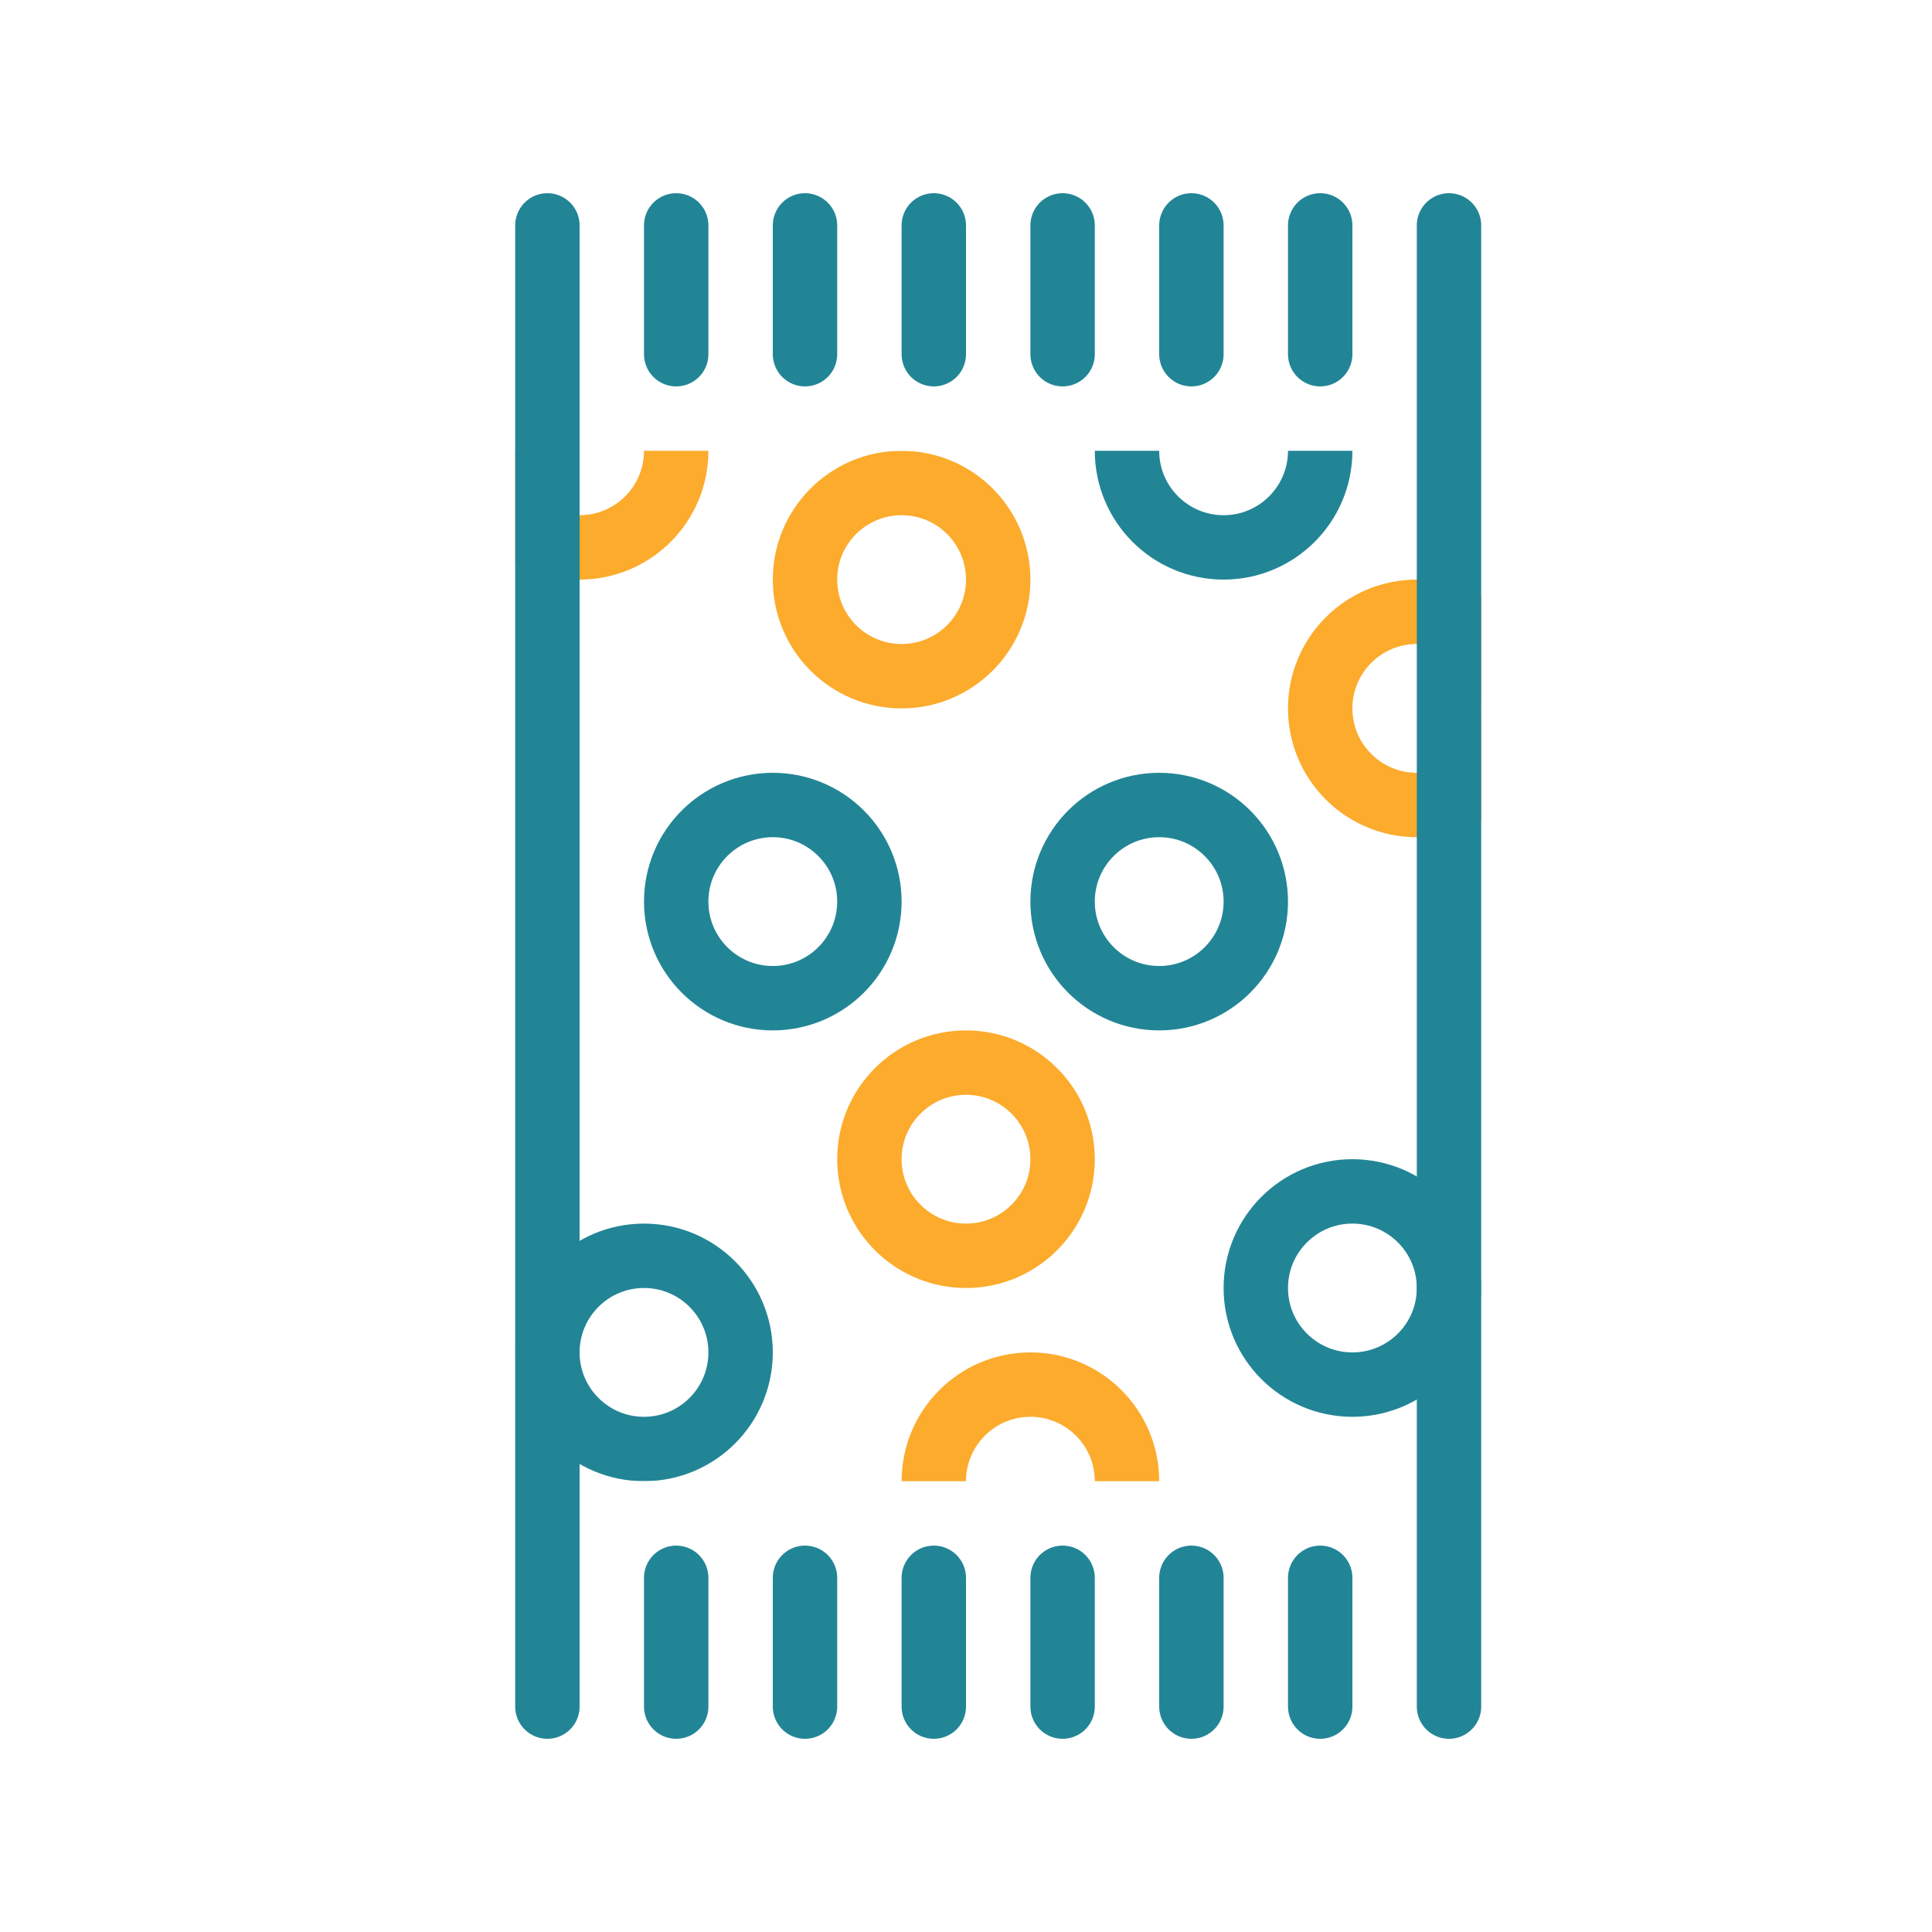
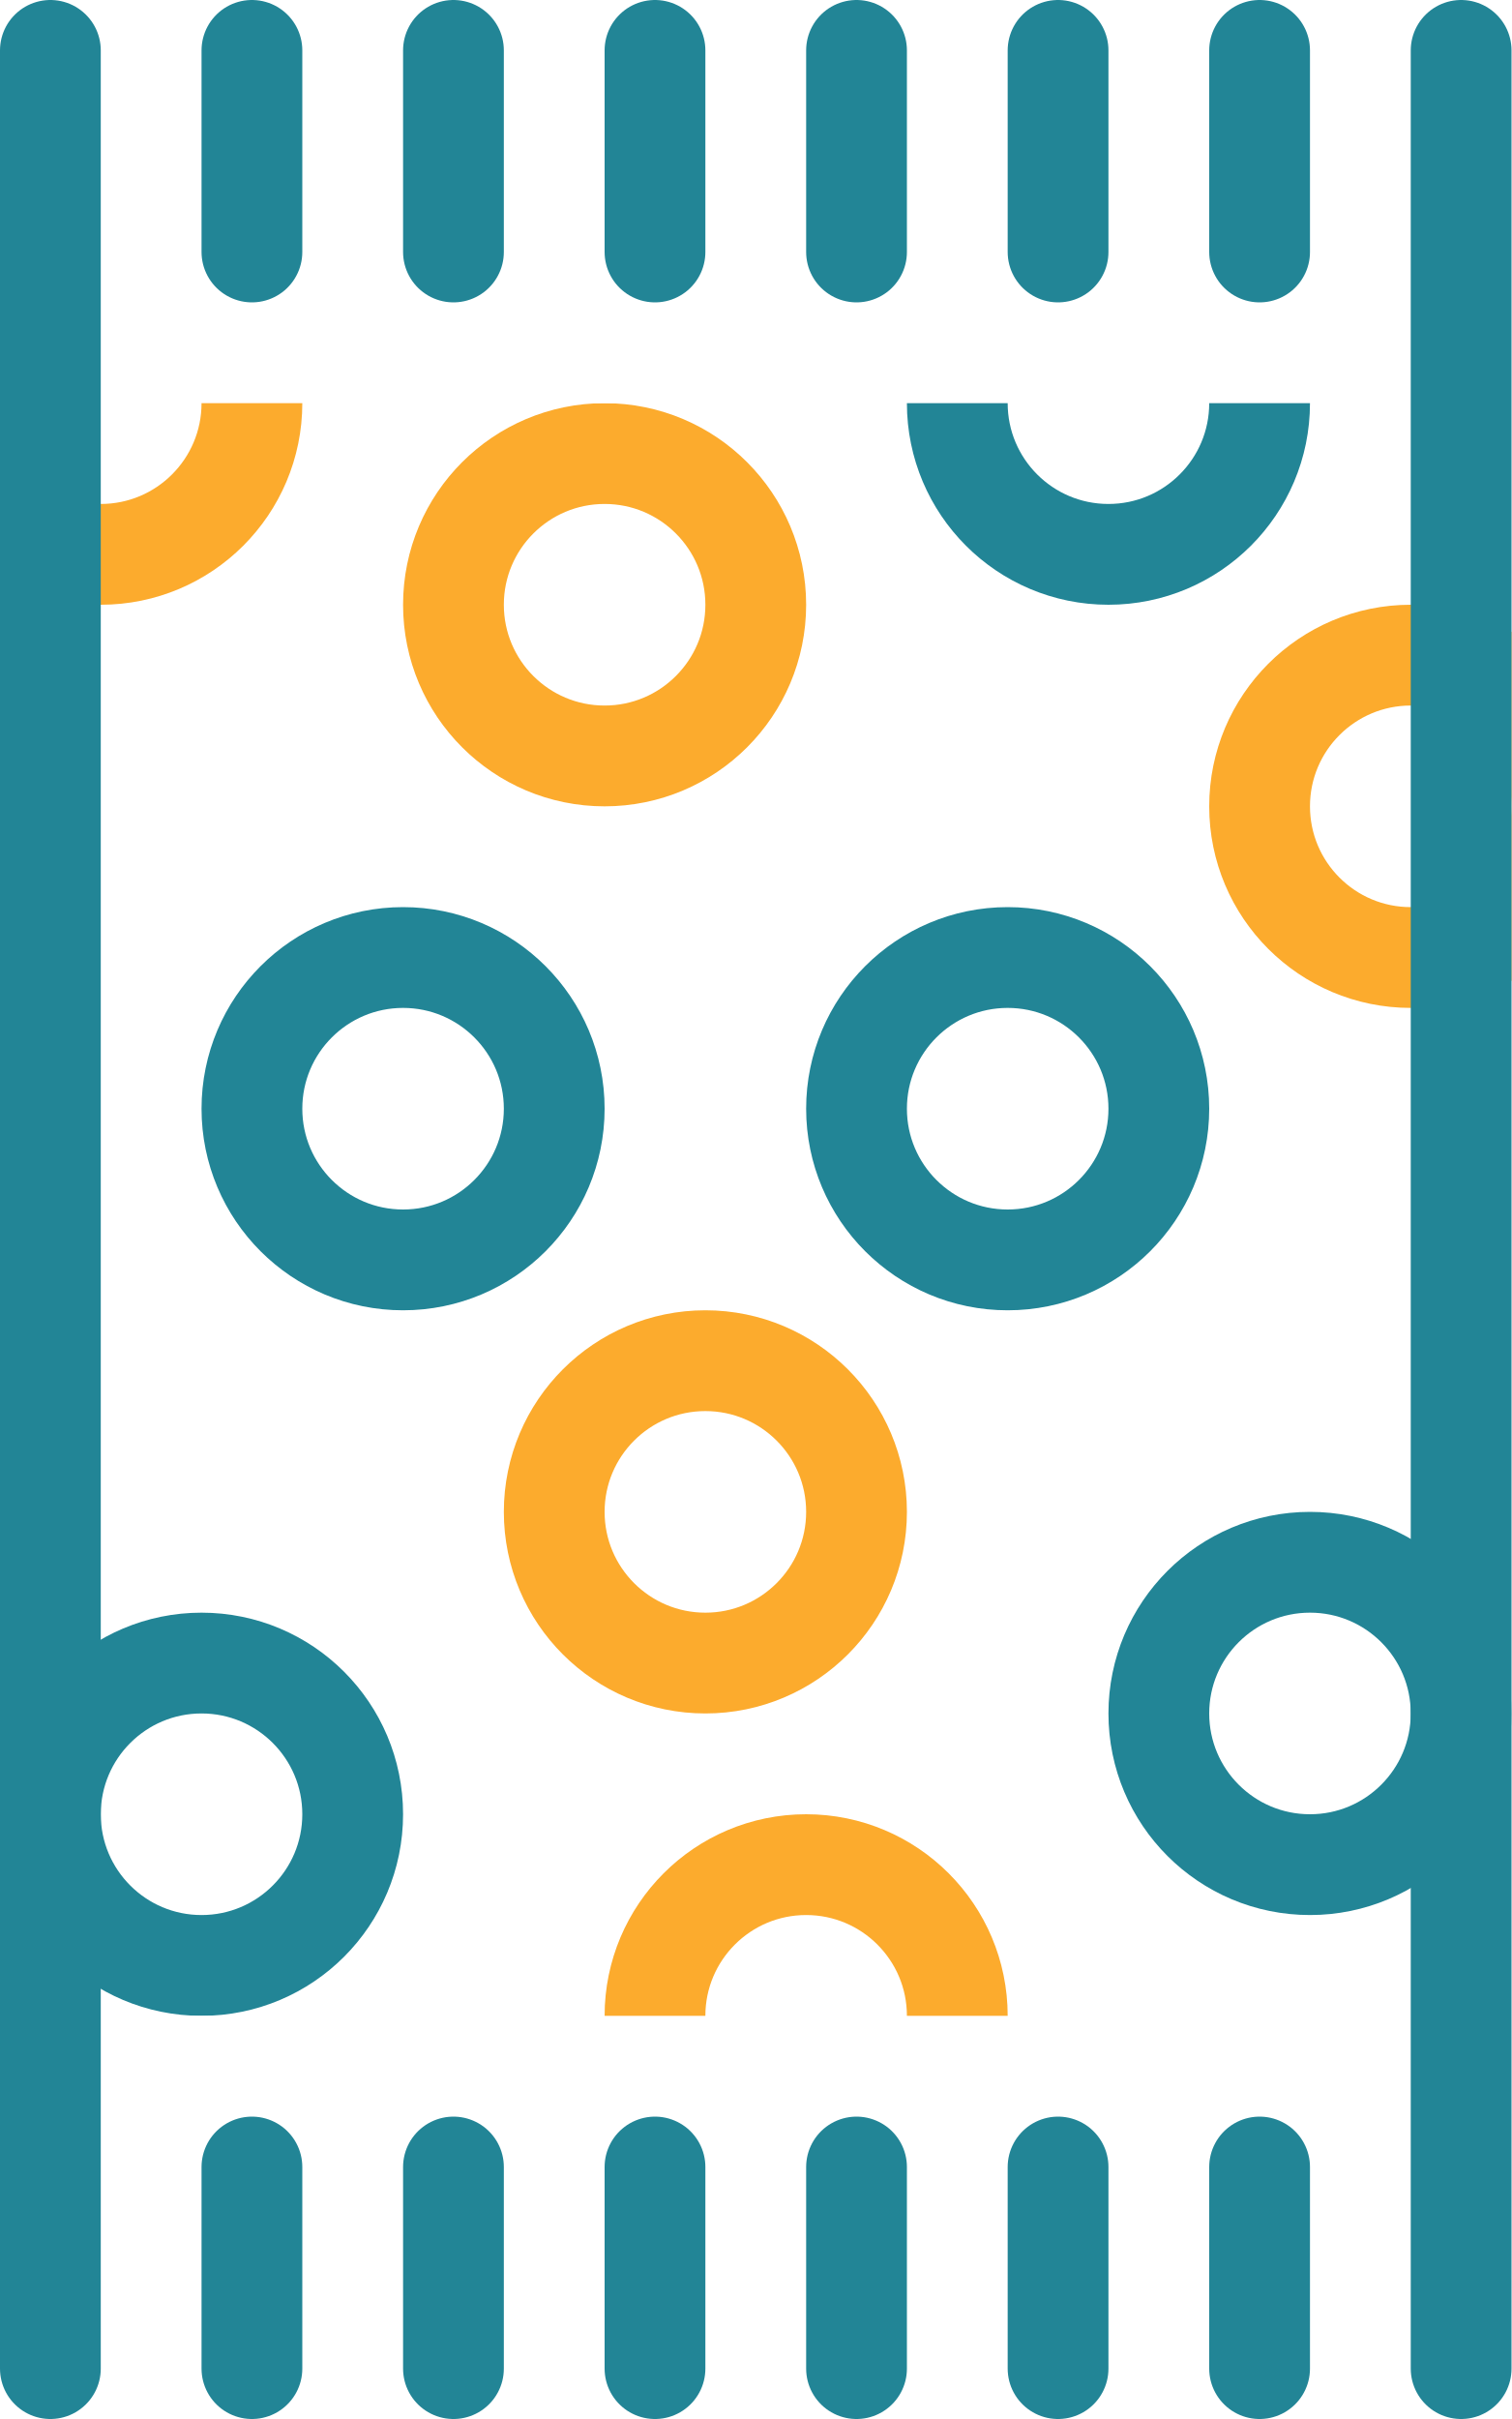
- <svg xmlns="http://www.w3.org/2000/svg" width="60" height="60" viewBox="0 0 60 60" fill="none">
-   <mask id="mask0" mask-type="alpha" maskUnits="userSpaceOnUse" x="0" y="0" width="60" height="60">
-     <rect width="60" height="60" rx="10" fill="#C4C4C4" />
+ <svg xmlns="http://www.w3.org/2000/svg" width="30" height="48" viewBox="0 0 30 48" fill="none">
+   <line x1="5" y1="1" x2="5" y2="5" stroke="#228596" stroke-width="2" stroke-linecap="round" />
+   <line x1="9" y1="1" x2="9" y2="5" stroke="#228596" stroke-width="2" stroke-linecap="round" />
+   <line x1="13" y1="1" x2="13" y2="5" stroke="#228596" stroke-width="2" stroke-linecap="round" />
+   <line x1="17" y1="1" x2="17" y2="5" stroke="#228596" stroke-width="2" stroke-linecap="round" />
+   <line x1="21" y1="1" x2="21" y2="5" stroke="#228596" stroke-width="2" stroke-linecap="round" />
+   <line x1="25" y1="1" x2="25" y2="5" stroke="#228596" stroke-width="2" stroke-linecap="round" />
+   <line x1="5" y1="43" x2="5" y2="47" stroke="#228596" stroke-width="2" stroke-linecap="round" />
+   <line x1="9" y1="43" x2="9" y2="47" stroke="#228596" stroke-width="2" stroke-linecap="round" />
+   <line x1="13" y1="43" x2="13" y2="47" stroke="#228596" stroke-width="2" stroke-linecap="round" />
+   <line x1="17" y1="43" x2="17" y2="47" stroke="#228596" stroke-width="2" stroke-linecap="round" />
+   <line x1="21" y1="43" x2="21" y2="47" stroke="#228596" stroke-width="2" stroke-linecap="round" />
+   <line x1="25" y1="43" x2="25" y2="47" stroke="#228596" stroke-width="2" stroke-linecap="round" />
+   <mask id="mask0" mask-type="alpha" maskUnits="userSpaceOnUse" x="0" y="8" width="30" height="32">
+     <rect y="8" width="30" height="32" fill="#C4C4C4" />
  </mask>
  <g mask="url(#mask0)">
-     <line x1="21" y1="7" x2="21" y2="11" stroke="#228596" stroke-width="2" stroke-linecap="round" />
-     <line x1="25" y1="7" x2="25" y2="11" stroke="#228596" stroke-width="2" stroke-linecap="round" />
-     <line x1="29" y1="7" x2="29" y2="11" stroke="#228596" stroke-width="2" stroke-linecap="round" />
-     <line x1="33" y1="7" x2="33" y2="11" stroke="#228596" stroke-width="2" stroke-linecap="round" />
-     <line x1="37" y1="7" x2="37" y2="11" stroke="#228596" stroke-width="2" stroke-linecap="round" />
-     <line x1="41" y1="7" x2="41" y2="11" stroke="#228596" stroke-width="2" stroke-linecap="round" />
-     <line x1="21" y1="49" x2="21" y2="53" stroke="#228596" stroke-width="2" stroke-linecap="round" />
-     <line x1="25" y1="49" x2="25" y2="53" stroke="#228596" stroke-width="2" stroke-linecap="round" />
-     <line x1="29" y1="49" x2="29" y2="53" stroke="#228596" stroke-width="2" stroke-linecap="round" />
-     <line x1="33" y1="49" x2="33" y2="53" stroke="#228596" stroke-width="2" stroke-linecap="round" />
-     <line x1="37" y1="49" x2="37" y2="53" stroke="#228596" stroke-width="2" stroke-linecap="round" />
-     <line x1="41" y1="49" x2="41" y2="53" stroke="#228596" stroke-width="2" stroke-linecap="round" />
-     <mask id="mask1" mask-type="alpha" maskUnits="userSpaceOnUse" x="16" y="14" width="30" height="32">
-       <rect x="16" y="14" width="30" height="32" fill="#C4C4C4" />
-     </mask>
-     <g mask="url(#mask1)">
-       <circle cx="28" cy="18" r="3" stroke="#FCAB2D" stroke-width="2" />
-       <circle cx="44" cy="22" r="3" stroke="#FCAB2D" stroke-width="2" />
-       <circle cx="38" cy="14" r="3" stroke="#228596" stroke-width="2" />
-       <circle cx="24" cy="28" r="3" stroke="#228596" stroke-width="2" />
-       <circle cx="36" cy="28" r="3" stroke="#228596" stroke-width="2" />
-       <circle cx="30" cy="36" r="3" stroke="#FCAB2D" stroke-width="2" />
-       <circle cx="42" cy="40" r="3" stroke="#228596" stroke-width="2" />
-       <circle cx="32" cy="46" r="3" stroke="#FCAB2D" stroke-width="2" />
-       <circle cx="20" cy="42" r="3" stroke="#228596" stroke-width="2" />
-       <circle cx="18" cy="14" r="3" stroke="#FCAB2D" stroke-width="2" />
-     </g>
-     <line x1="17" y1="7" x2="17" y2="53" stroke="#228596" stroke-width="2" stroke-linecap="round" />
-     <line x1="45" y1="7" x2="45" y2="53" stroke="#228596" stroke-width="2" stroke-linecap="round" />
+     <circle cx="12" cy="12" r="3" stroke="#FCAB2D" stroke-width="2" />
+     <circle cx="28" cy="16" r="3" stroke="#FCAB2D" stroke-width="2" />
+     <circle cx="22" cy="8" r="3" stroke="#228596" stroke-width="2" />
+     <circle cx="8" cy="22" r="3" stroke="#228596" stroke-width="2" />
+     <circle cx="20" cy="22" r="3" stroke="#228596" stroke-width="2" />
+     <circle cx="14" cy="30" r="3" stroke="#FCAB2D" stroke-width="2" />
+     <circle cx="26" cy="34" r="3" stroke="#228596" stroke-width="2" />
+     <circle cx="16" cy="40" r="3" stroke="#FCAB2D" stroke-width="2" />
+     <circle cx="4" cy="36" r="3" stroke="#228596" stroke-width="2" />
+     <circle cx="2" cy="8" r="3" stroke="#FCAB2D" stroke-width="2" />
  </g>
+   <line x1="1" y1="1" x2="1" y2="47" stroke="#228596" stroke-width="2" stroke-linecap="round" />
+   <line x1="29" y1="1" x2="29" y2="47" stroke="#228596" stroke-width="2" stroke-linecap="round" />
</svg>
